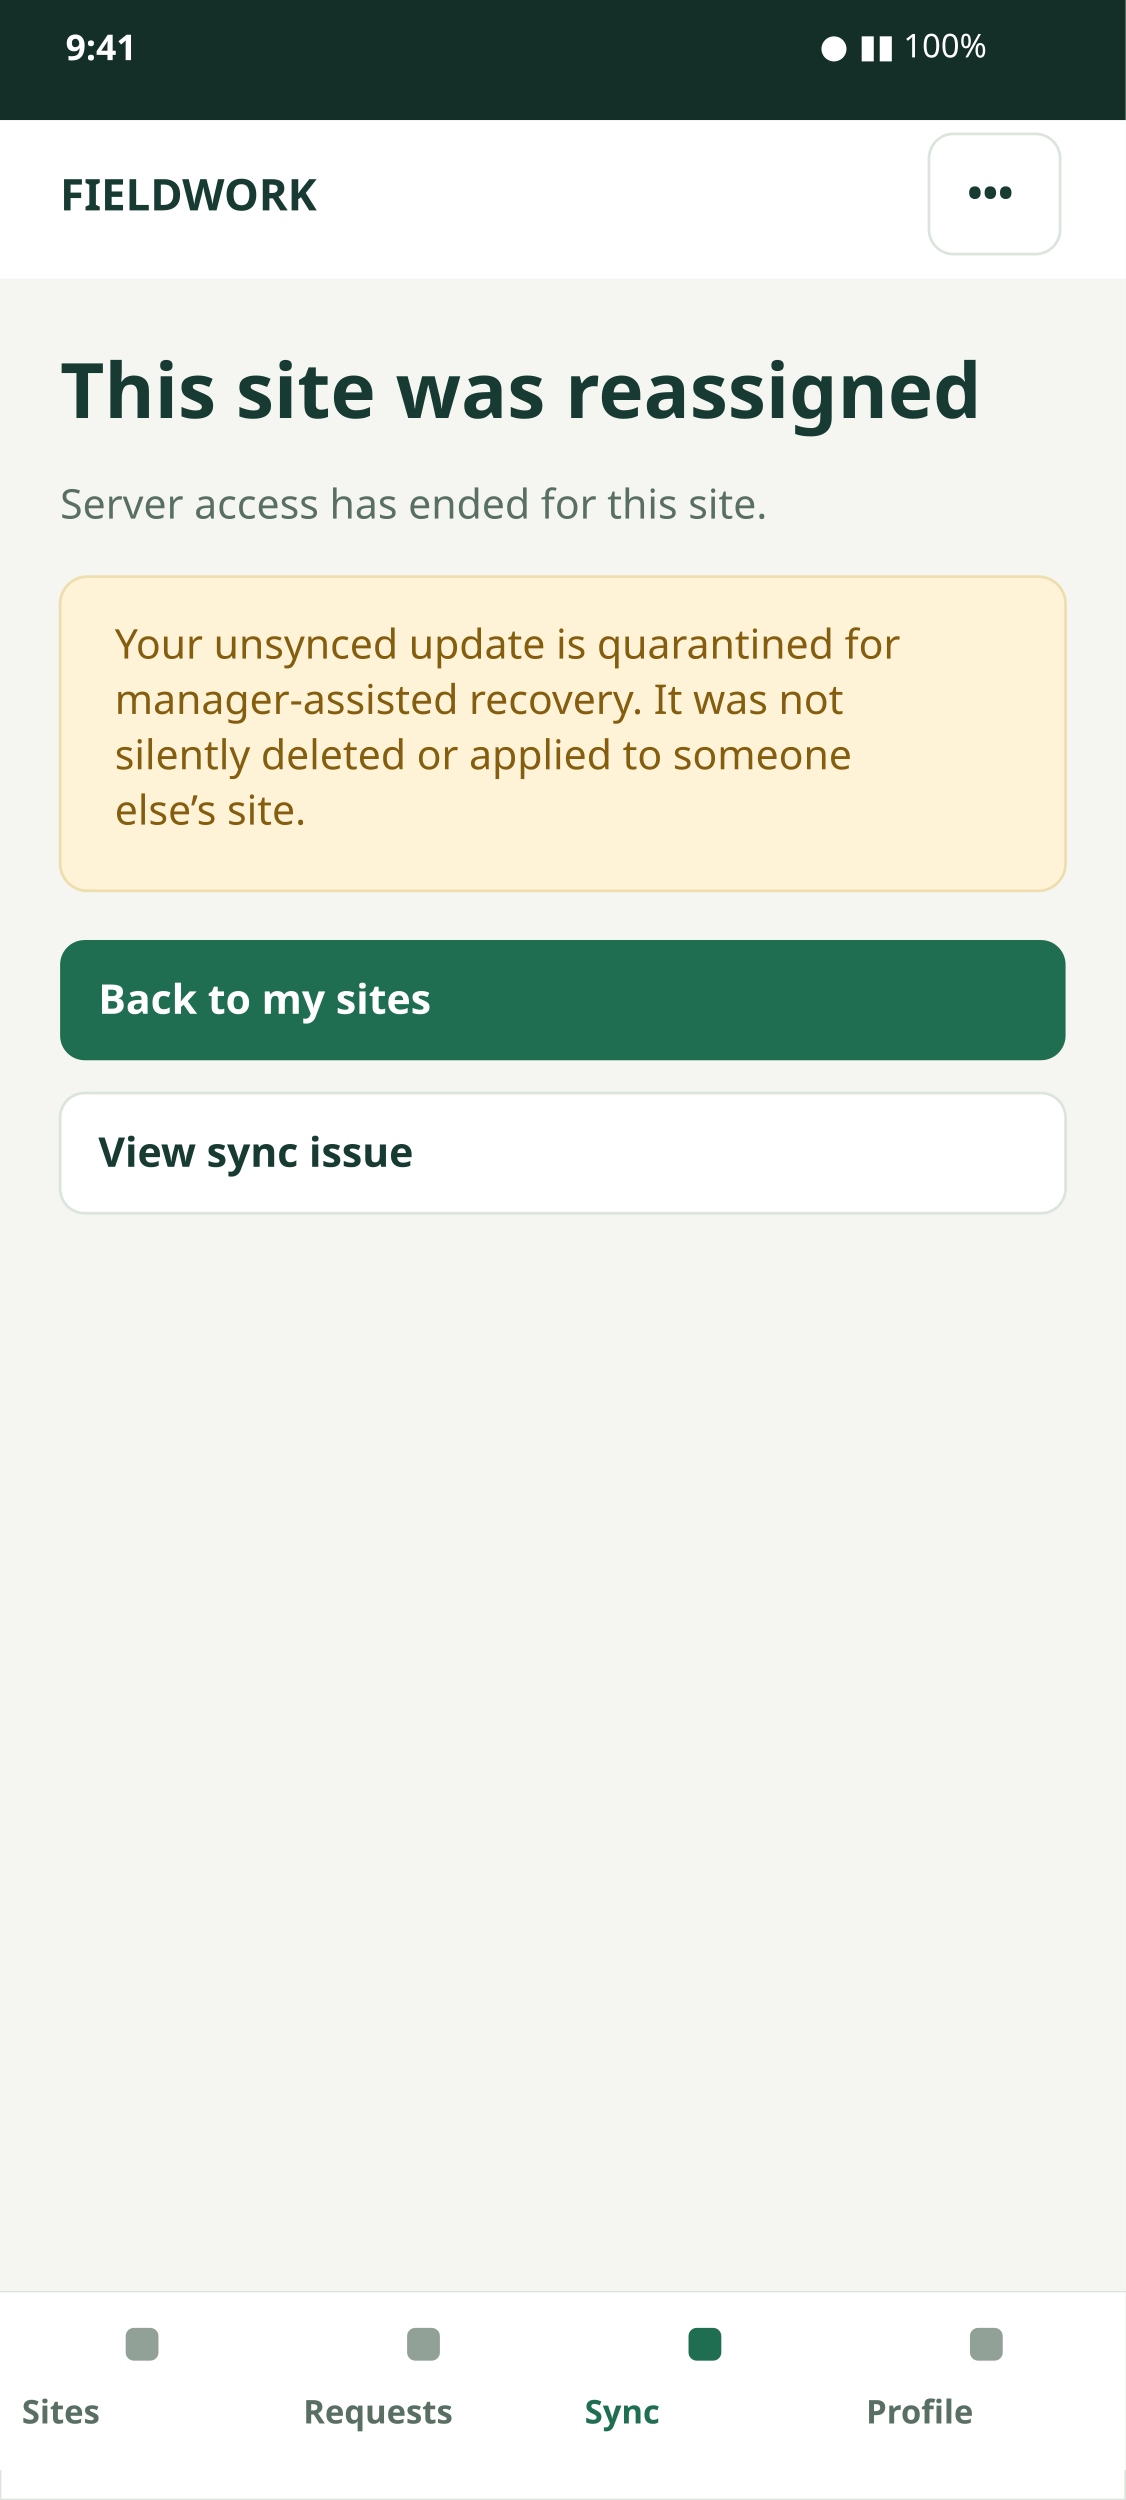
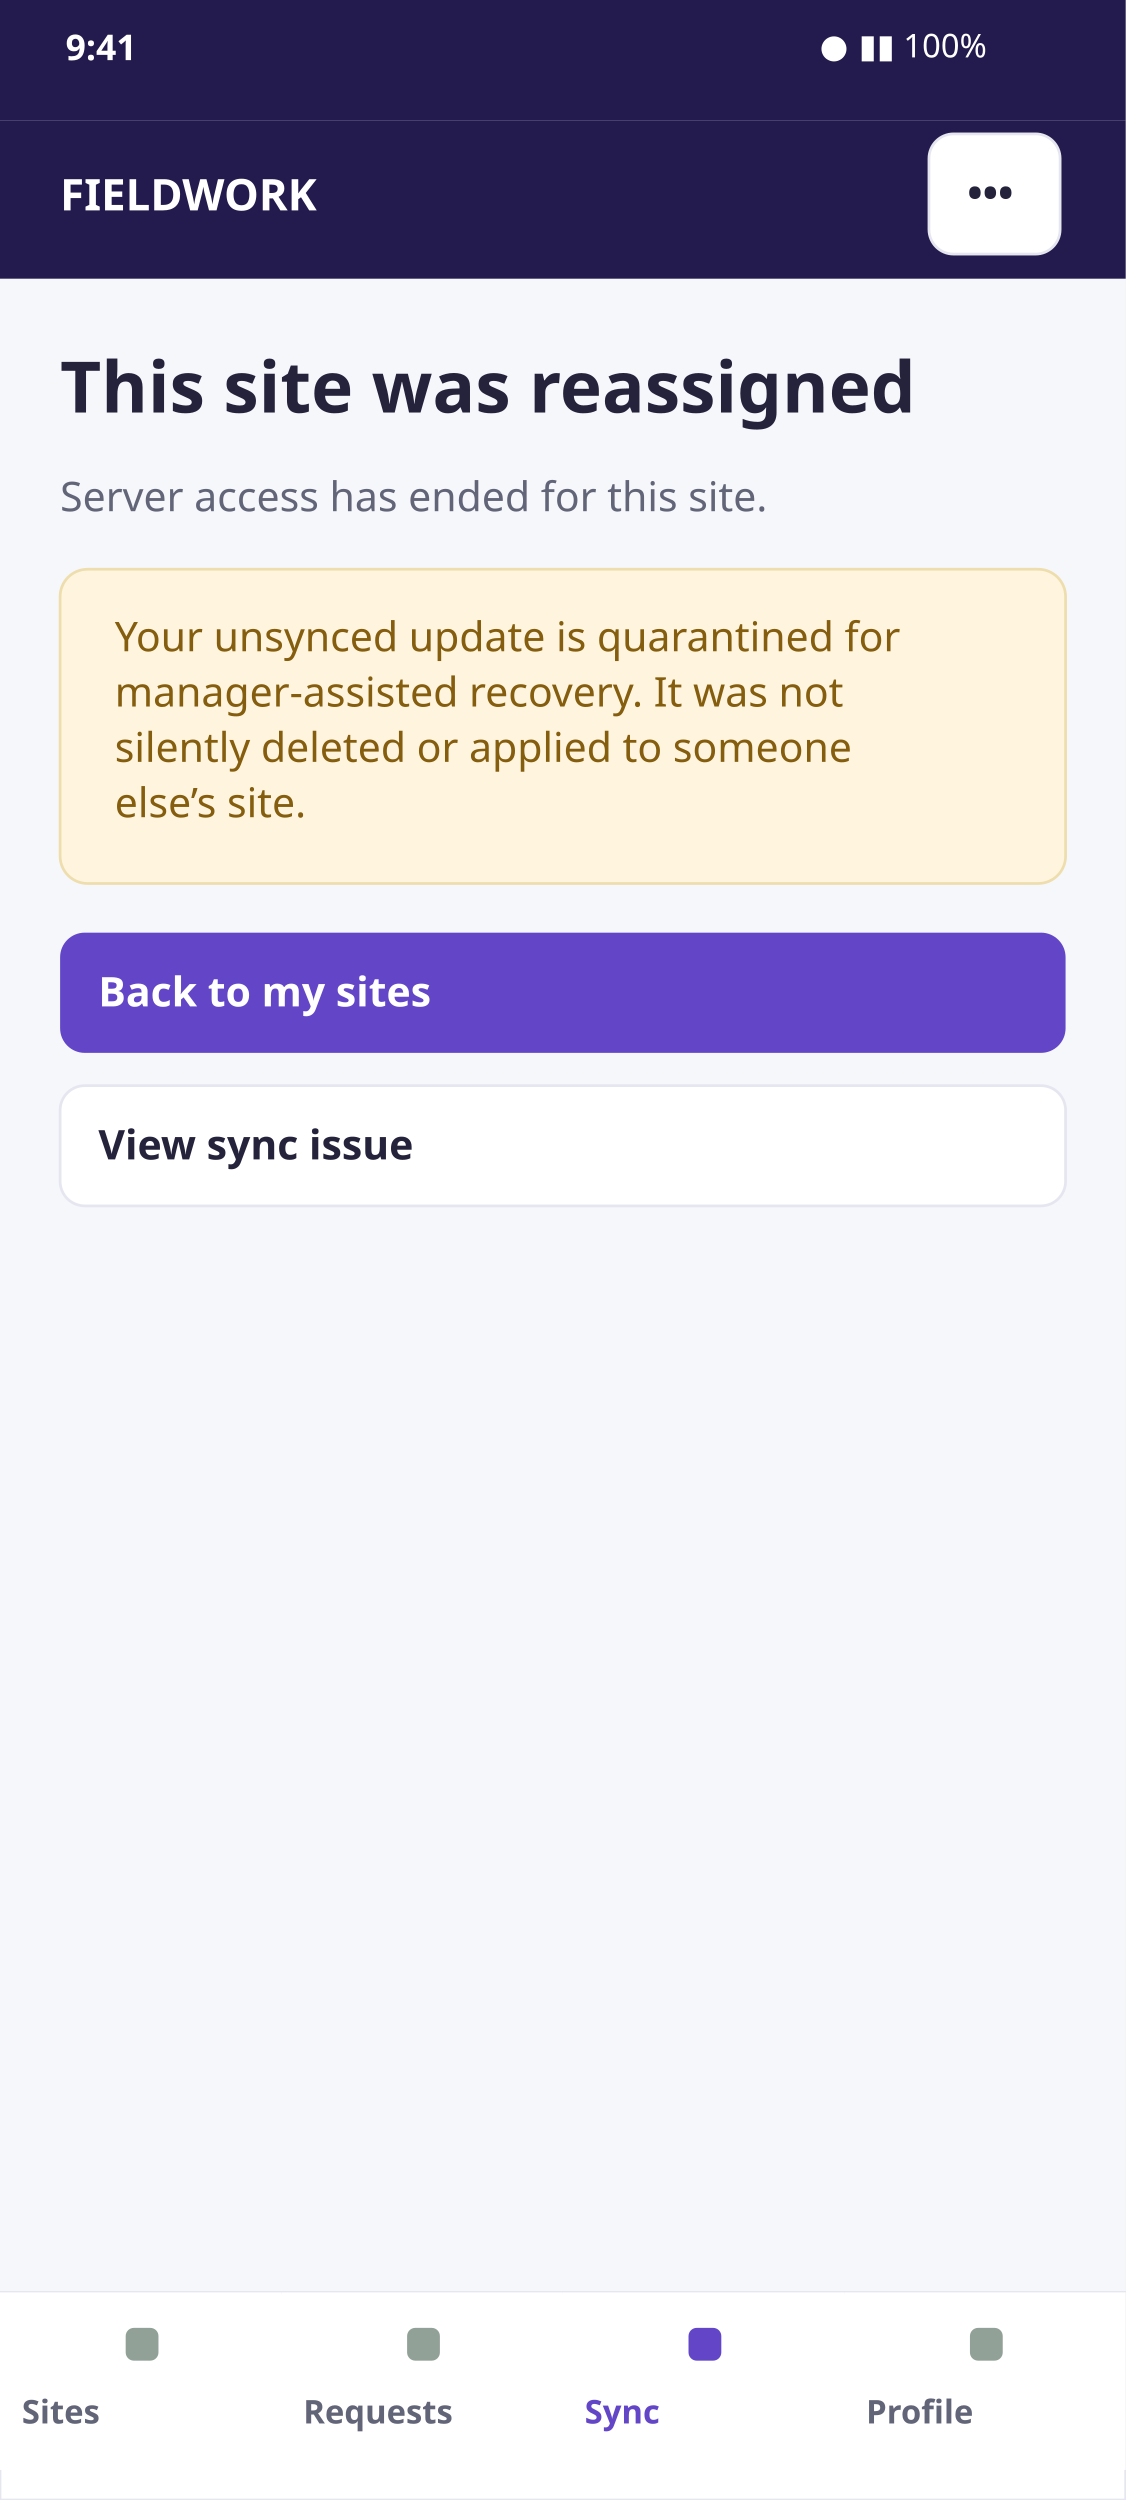
<svg xmlns="http://www.w3.org/2000/svg" width="412" height="915" viewBox="0 0 412 915" role="img" aria-label="M37 This site was reassigned">
  <style>@font-face{font-family:sourcesanspro;src:url('../fonts/SourceSansPro-Regular.woff2');font-weight:400}@font-face{font-family:sourcesanspro;src:url('../fonts/SourceSansPro-Semibold.woff2');font-weight:600}@font-face{font-family:sourcesanspro;src:url('../fonts/SourceSansPro-Bold.woff2');font-weight:700}@font-face{font-family:'Noto Sans Devanagari';src:url('../fonts/NotoSansDevanagari.ttf')}@font-face{font-family:'Noto Sans Gujarati';src:url('../fonts/NotoSansGujarati.ttf')}text{font-kerning:normal}</style>
-   <rect data-node="57787aa4-e004-45b3-8243-3d0f3919b07e" x="0" y="0" width="412" height="915" rx="0" fill="#F5F6F2" />
-   <rect data-node="2d3705b0-55e6-44e4-aadd-8ce6b9e74b8a" x="0" y="0" width="412" height="44" rx="0" fill="#142F28" />
-   <text data-node="b654d450-664c-4b88-94ef-b3c12307bf88" data-box-width="70" x="24" y="22" font-family="sourcesanspro" font-size="13" font-weight="600" fill="#FFFFFF" style="pointer-events:none">
+   <rect data-node="edd8572b-01da-4c3f-bece-ed8dbf1be527" x="0" y="0" width="412" height="915" rx="0" fill="#F6F7FB" />
+   <rect data-node="60be6732-d8a7-4972-87cd-87cbf9dabb5c" x="0" y="0" width="412" height="44" rx="0" fill="#231B4D" />
+   <text data-node="fed20a7d-4e8d-41c4-bc96-c75fd2f004e1" data-box-width="70" x="24" y="22" font-family="sourcesanspro" font-size="13" font-weight="600" fill="#FFFFFF" style="pointer-events:none">
    <tspan x="24" dy="0">9:41</tspan>
  </text>
-   <text data-node="de11889a-8046-4953-9d2d-8f70d9fc4b96" data-box-width="100" x="300" y="21" font-family="sourcesanspro" font-size="12" font-weight="400" fill="#FFFFFF" style="pointer-events:none">
+   <text data-node="cc060f74-579c-4cfd-893e-17c699395e37" data-box-width="100" x="300" y="21" font-family="sourcesanspro" font-size="12" font-weight="400" fill="#FFFFFF" style="pointer-events:none">
    <tspan x="300" dy="0">●  ▮▮  100%</tspan>
  </text>
-   <rect data-node="6328eae2-aee9-4395-9788-90072da79315" x="0" y="44" width="412" height="58" rx="0" fill="#FFFFFF" />
-   <text data-node="e9f50eca-21ec-462c-8d7c-9105330c19de" data-box-width="200" x="22" y="77" font-family="sourcesanspro" font-size="16" font-weight="700" fill="#173B32" style="pointer-events:none">
+   <rect data-node="6f620e35-7b0d-4652-9e5c-10b1fec66647" x="0" y="44" width="412" height="58" rx="0" fill="#231B4D" />
+   <text data-node="62ef0ffc-e930-47be-890e-53eedce6ab9f" data-box-width="200" x="22" y="77" font-family="sourcesanspro" font-size="16" font-weight="700" fill="#FFFFFF" style="pointer-events:none">
    <tspan x="22" dy="0">FIELDWORK</tspan>
  </text>
  <a href="#M40" data-to="M40" aria-label="Action / •••">
-     <rect data-node="930e03bc-b0ee-4b9c-a8d9-b9617c0c6bee" x="340" y="49" width="48" height="44" rx="9" fill="#FFFFFF" stroke="#DCE5DD" />
+     <rect data-node="e626a8c0-d523-46d3-b213-328bc2a04c24" x="340" y="49" width="48" height="44" rx="9" fill="#FFFFFF" stroke="#E5E6EF" />
  </a>
-   <text data-node="bec18e10-7aaa-4567-a8b8-9bf8996a7f1f" data-box-width="20" x="354" y="76" font-family="sourcesanspro" font-size="15" font-weight="600" fill="#173B32" style="pointer-events:none">
+   <text data-node="d0b1d3c6-93c3-4385-a56c-a471821416b2" data-box-width="20" x="354" y="76" font-family="sourcesanspro" font-size="15" font-weight="600" fill="#24233B" style="pointer-events:none">
    <tspan x="354" dy="0">•••</tspan>
  </text>
-   <text data-node="bf3d3260-c771-4561-b75a-c2059b90f2f2" data-box-width="368" x="22" y="153" font-family="sourcesanspro" font-size="28" font-weight="600" fill="#173B32" style="pointer-events:none">
+   <text data-node="d6d955d9-25dc-4618-af79-9aa95c336faf" data-box-width="368" x="22" y="151" font-family="sourcesanspro" font-size="26" font-weight="600" fill="#24233B" style="pointer-events:none">
    <tspan x="22" dy="0">This site was reassigned</tspan>
  </text>
-   <text data-node="9cde3dbf-b663-4386-a399-17789388f88f" data-box-width="368" x="22" y="189.8" font-family="sourcesanspro" font-size="15" font-weight="400" fill="#596F63" style="pointer-events:none">
+   <text data-node="5ff1c835-5f8e-4688-ae5e-f980f42200d4" data-box-width="368" x="22" y="187.1" font-family="sourcesanspro" font-size="15" font-weight="400" fill="#626578" style="pointer-events:none">
    <tspan x="22" dy="0">Server access has ended for this site.</tspan>
  </text>
-   <rect data-node="0aad4c49-aea7-4943-a2a0-1c60121e7a5a" x="22" y="211.05" width="368" height="115" rx="10" fill="#FFF3D7" stroke="#EEDDAD" />
-   <text data-node="9a42078e-f747-48ed-b794-747b77a0306e" data-box-width="328" x="42" y="241.05" font-family="sourcesanspro" font-size="15" font-weight="400" fill="#855D0E" style="pointer-events:none">
+   <rect data-node="e2acbfd3-699d-402e-a0af-5e3ff1e5eea3" x="22" y="208.35" width="368" height="115" rx="10" fill="#FFF5DF" stroke="#EEDDAD" />
+   <text data-node="242a0a93-e514-4157-8a41-e78579785447" data-box-width="328" x="42" y="238.35" font-family="sourcesanspro" font-size="15" font-weight="400" fill="#855D0E" style="pointer-events:none">
    <tspan x="42" dy="0">Your unsynced update is quarantined for</tspan>
    <tspan x="42" dy="20.25">manager-assisted recovery. It was not</tspan>
    <tspan x="42" dy="20.25">silently deleted or applied to someone</tspan>
    <tspan x="42" dy="20.25">else’s site.</tspan>
  </text>
  <a href="#M04" data-to="M04" aria-label="Action / Back to my sites">
-     <rect data-node="ce938e02-a595-45e4-88cb-806fc272125a" x="22" y="344.05" width="368" height="44" rx="9" fill="#206E52" />
+     <rect data-node="c57a8998-87e9-4c60-959e-3602ab10ca96" x="22" y="341.35" width="368" height="44" rx="9" fill="#6246C7" />
  </a>
-   <text data-node="485d6eac-8372-45e6-96f8-05b29006f95e" data-box-width="340" x="36" y="371.05" font-family="sourcesanspro" font-size="15" font-weight="600" fill="#FFFFFF" style="pointer-events:none">
+   <text data-node="0508346d-0248-4ee5-bff4-facb693dd76e" data-box-width="340" x="36" y="368.35" font-family="sourcesanspro" font-size="15" font-weight="600" fill="#FFFFFF" style="pointer-events:none">
    <tspan x="36" dy="0">Back to my sites</tspan>
  </text>
  <a href="#M35" data-to="M35" aria-label="Action / View sync issue">
-     <rect data-node="5212c6ff-ba21-4cd3-8b60-824654b44a6d" x="22" y="400.05" width="368" height="44" rx="9" fill="#FFFFFF" stroke="#DCE5DD" />
+     <rect data-node="ea10e074-c2c1-4396-a1e2-b8addba0d6cf" x="22" y="397.35" width="368" height="44" rx="9" fill="#FFFFFF" stroke="#E5E6EF" />
  </a>
-   <text data-node="bfd52df3-0ff0-4ec8-add5-08386d2c1f96" data-box-width="340" x="36" y="427.05" font-family="sourcesanspro" font-size="15" font-weight="600" fill="#173B32" style="pointer-events:none">
+   <text data-node="25b3b713-d83a-42f4-88d2-0654f1be50f3" data-box-width="340" x="36" y="424.35" font-family="sourcesanspro" font-size="15" font-weight="600" fill="#24233B" style="pointer-events:none">
    <tspan x="36" dy="0">View sync issue</tspan>
  </text>
-   <rect data-node="aa4ccc91-8f08-48d8-8670-03e7ef419b55" x="0" y="839" width="412" height="76" rx="0" fill="#FFFFFF" stroke="#DCE5DD" />
+   <rect data-node="b8c98e0f-4e0c-4bbb-be4d-ed879acc4aa4" x="0" y="839" width="412" height="76" rx="0" fill="#FFFFFF" stroke="#E5E6EF" />
  <a href="#M04" data-to="M04" aria-label="Navigation / Sites">
-     <rect data-node="03f8b2ec-6ff4-457f-b829-e99b0a41e6b0" x="0" y="839" width="103" height="65" rx="0" fill="#FFFFFF" />
+     <rect data-node="c7d873ff-c006-4495-aaa1-646b4ee56875" x="0" y="839" width="103" height="65" rx="0" fill="#FFFFFF" />
  </a>
-   <rect data-node="e9c3e458-2e67-4351-856b-1c580dbaf4a6" x="46" y="852" width="12" height="12" rx="3" fill="#91A197" />
-   <text data-node="1a4077e0-2840-4135-973b-c732e31ae8ea" data-box-width="87" x="8" y="887" font-family="sourcesanspro" font-size="12" font-weight="600" fill="#596F63" style="pointer-events:none">
+   <rect data-node="ebeabe2f-2e31-457d-862b-adb3e5f411f2" x="46" y="852" width="12" height="12" rx="3" fill="#91A197" />
+   <text data-node="00000abf-2e7d-4472-a2c7-ad3d73d51db8" data-box-width="87" x="8" y="887" font-family="sourcesanspro" font-size="12" font-weight="600" fill="#626578" style="pointer-events:none">
    <tspan x="8" dy="0">Sites</tspan>
  </text>
  <a href="#M25" data-to="M25" aria-label="Navigation / Requests">
-     <rect data-node="67f84ddb-41af-444e-af7b-0fc4c9e73038" x="103" y="839" width="103" height="65" rx="0" fill="#FFFFFF" />
+     <rect data-node="5c1ef0f0-fb17-473c-9137-1014f6a5a9c8" x="103" y="839" width="103" height="65" rx="0" fill="#FFFFFF" />
  </a>
-   <rect data-node="4af36143-eeed-40f0-b071-bb6bd78a4337" x="149" y="852" width="12" height="12" rx="3" fill="#91A197" />
-   <text data-node="ea53268d-1007-415d-8935-97620afb4cb5" data-box-width="87" x="111" y="887" font-family="sourcesanspro" font-size="12" font-weight="600" fill="#596F63" style="pointer-events:none">
+   <rect data-node="5defda6d-e723-4d63-80d9-09d8453e2b5e" x="149" y="852" width="12" height="12" rx="3" fill="#91A197" />
+   <text data-node="e3ea36b1-0d5c-4c3f-9d91-ab78847f07e9" data-box-width="87" x="111" y="887" font-family="sourcesanspro" font-size="12" font-weight="600" fill="#626578" style="pointer-events:none">
    <tspan x="111" dy="0">Requests</tspan>
  </text>
  <a href="#M35" data-to="M35" aria-label="Navigation / Sync">
-     <rect data-node="c08a9848-fab4-4433-a121-8b2141c7c07b" x="206" y="839" width="103" height="65" rx="0" fill="#FFFFFF" />
+     <rect data-node="c00999b9-ab44-4dbd-8645-b8e1705a8f12" x="206" y="839" width="103" height="65" rx="0" fill="#FFFFFF" />
  </a>
-   <rect data-node="d92e4a14-7b94-4456-86c4-0c2d7a5e4fc6" x="252" y="852" width="12" height="12" rx="3" fill="#206E52" />
-   <text data-node="2f97a0ed-6224-4d62-9eb1-da17e1a55277" data-box-width="87" x="214" y="887" font-family="sourcesanspro" font-size="12" font-weight="600" fill="#206E52" style="pointer-events:none">
+   <rect data-node="45e9bd9a-439d-48b3-bc73-ffa44233cfcf" x="252" y="852" width="12" height="12" rx="3" fill="#6246C7" />
+   <text data-node="5f5757a5-f18e-4cee-8892-5a34c6d37816" data-box-width="87" x="214" y="887" font-family="sourcesanspro" font-size="12" font-weight="600" fill="#6246C7" style="pointer-events:none">
    <tspan x="214" dy="0">Sync</tspan>
  </text>
  <a href="#M39" data-to="M39" aria-label="Navigation / Profile">
-     <rect data-node="1fbe4a24-d610-411a-a890-2d5e7efca69d" x="309" y="839" width="103" height="65" rx="0" fill="#FFFFFF" />
+     <rect data-node="30f5b9a7-3d87-421a-8529-f782f9f10eae" x="309" y="839" width="103" height="65" rx="0" fill="#FFFFFF" />
  </a>
-   <rect data-node="b438155a-f17d-40c4-9b24-65b7a1cb96bf" x="355" y="852" width="12" height="12" rx="3" fill="#91A197" />
-   <text data-node="926a4787-b91a-469e-8051-0c741cb87802" data-box-width="87" x="317" y="887" font-family="sourcesanspro" font-size="12" font-weight="600" fill="#596F63" style="pointer-events:none">
+   <rect data-node="1208c63e-9037-4f1d-b8d6-deb27aaeea86" x="355" y="852" width="12" height="12" rx="3" fill="#91A197" />
+   <text data-node="75e5a173-6724-4fba-a8e3-f6826f5d7b73" data-box-width="87" x="317" y="887" font-family="sourcesanspro" font-size="12" font-weight="600" fill="#626578" style="pointer-events:none">
    <tspan x="317" dy="0">Profile</tspan>
  </text>
</svg>
